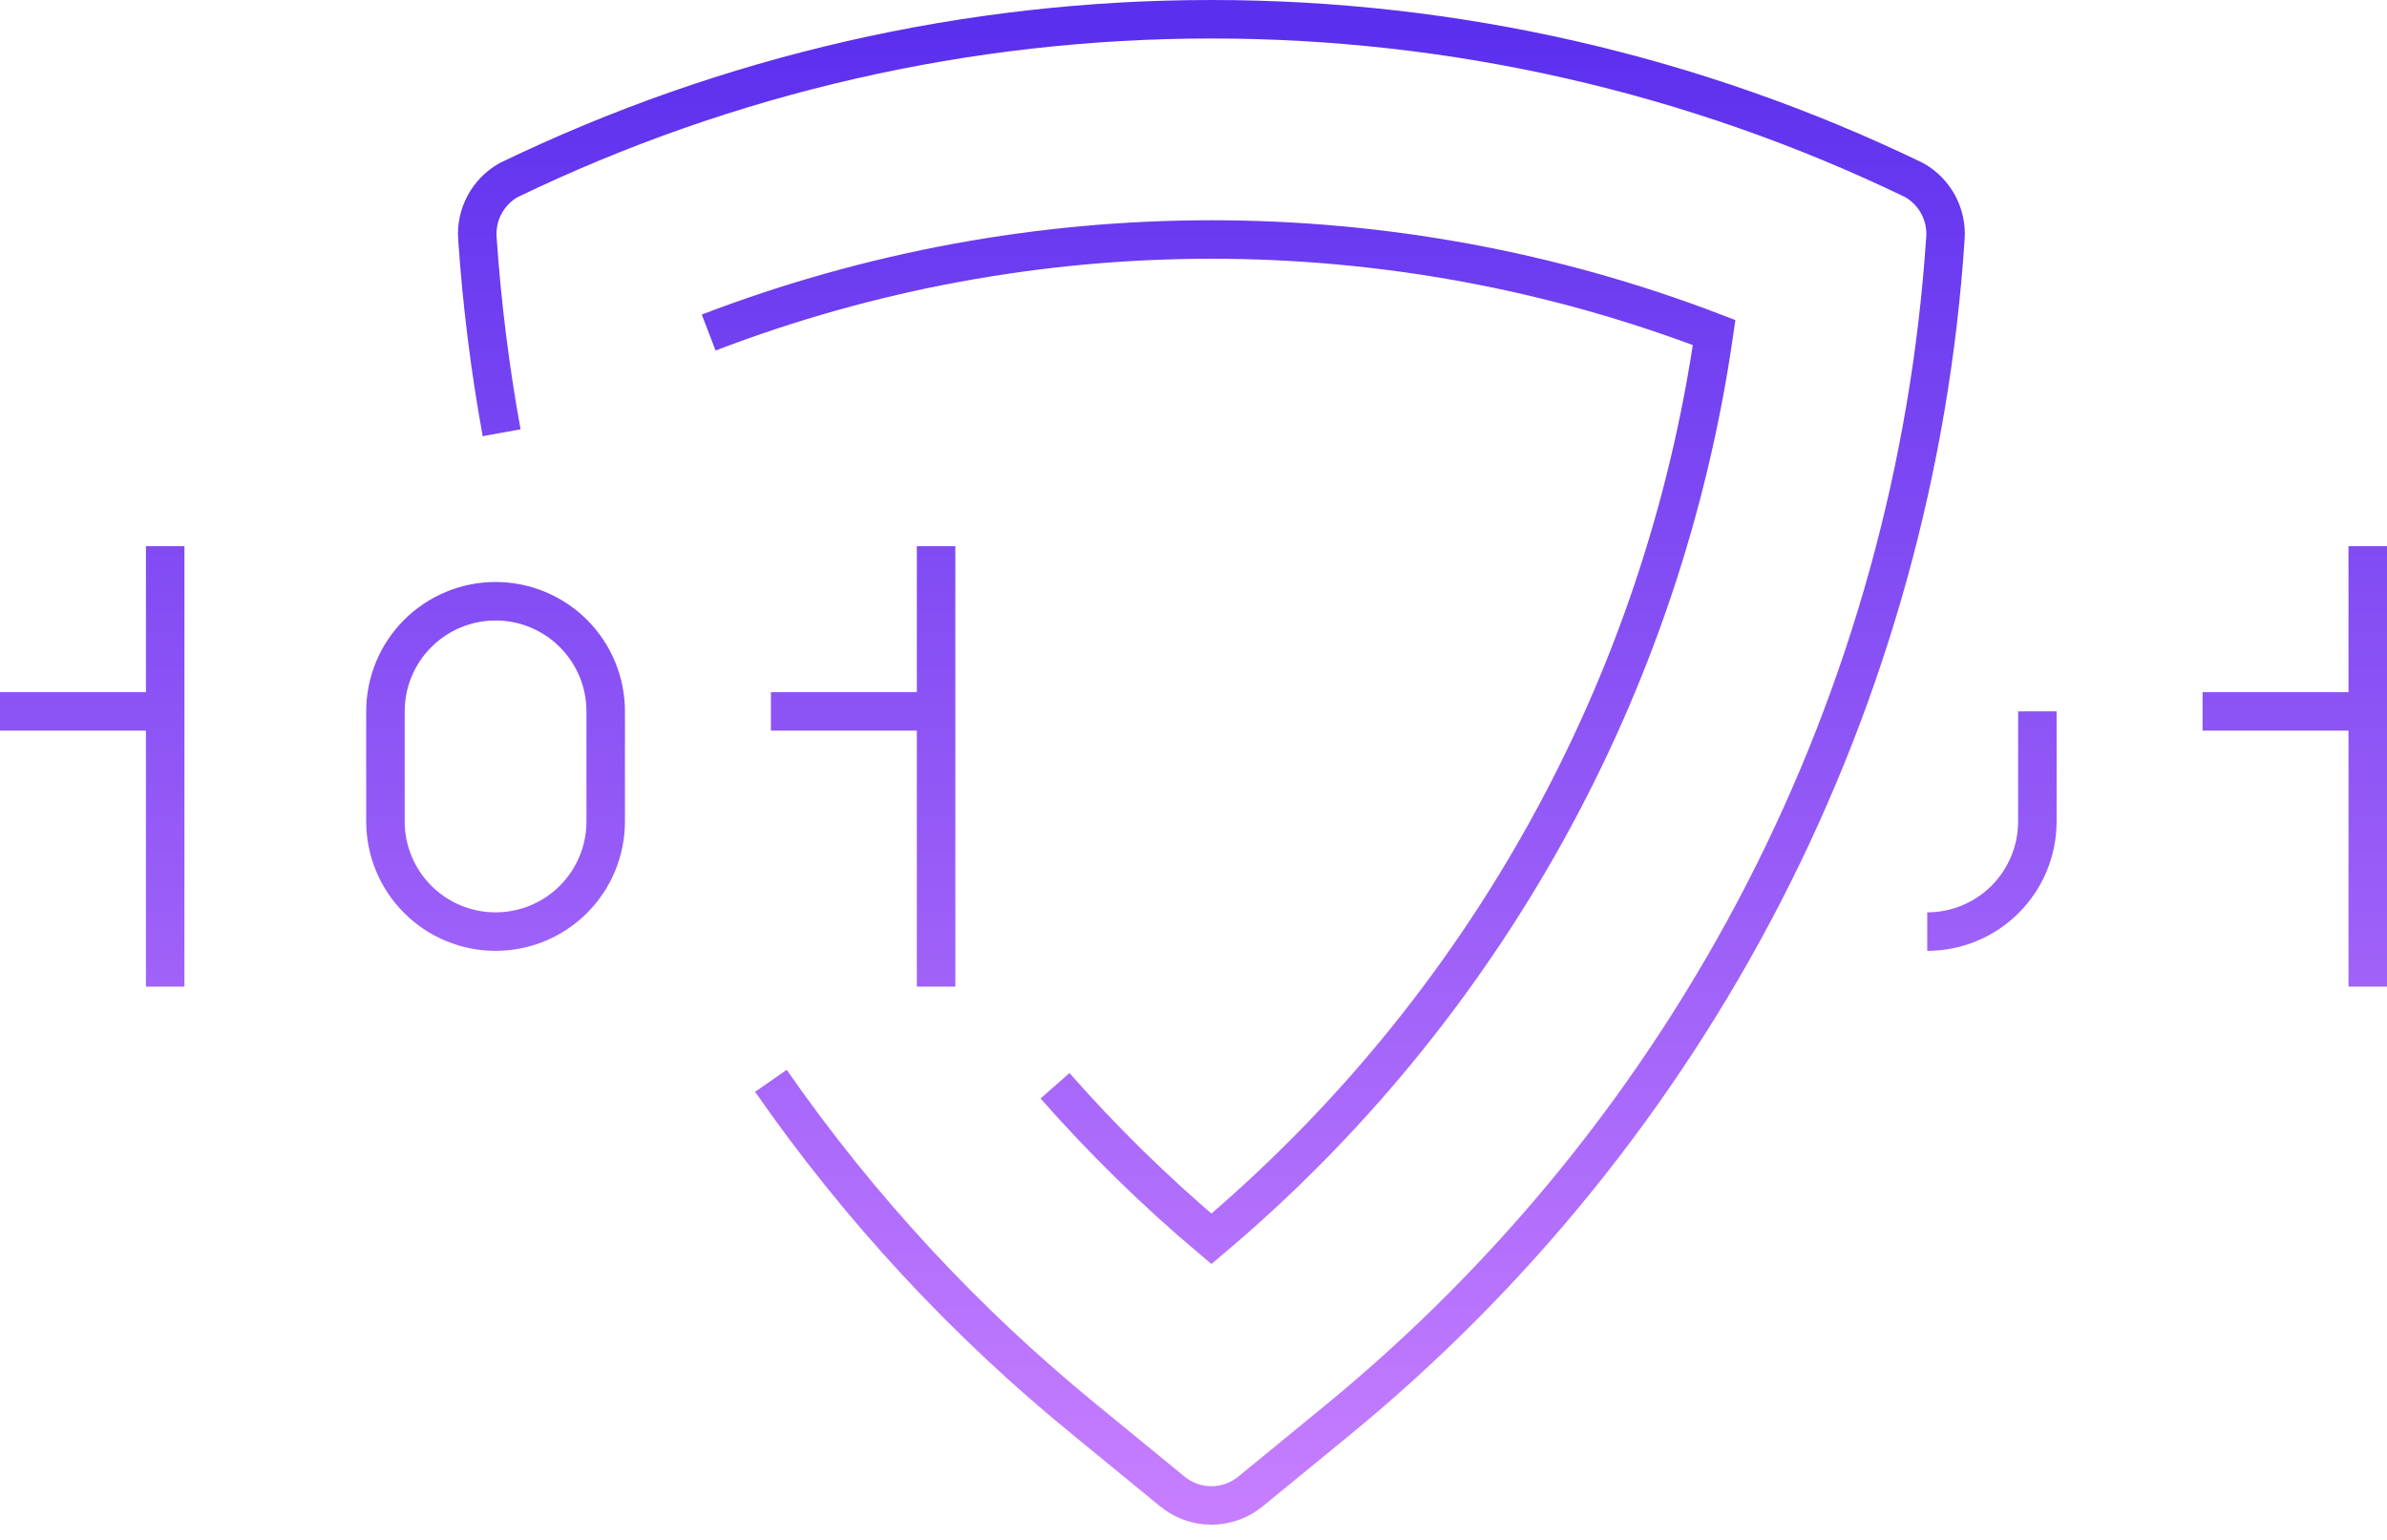
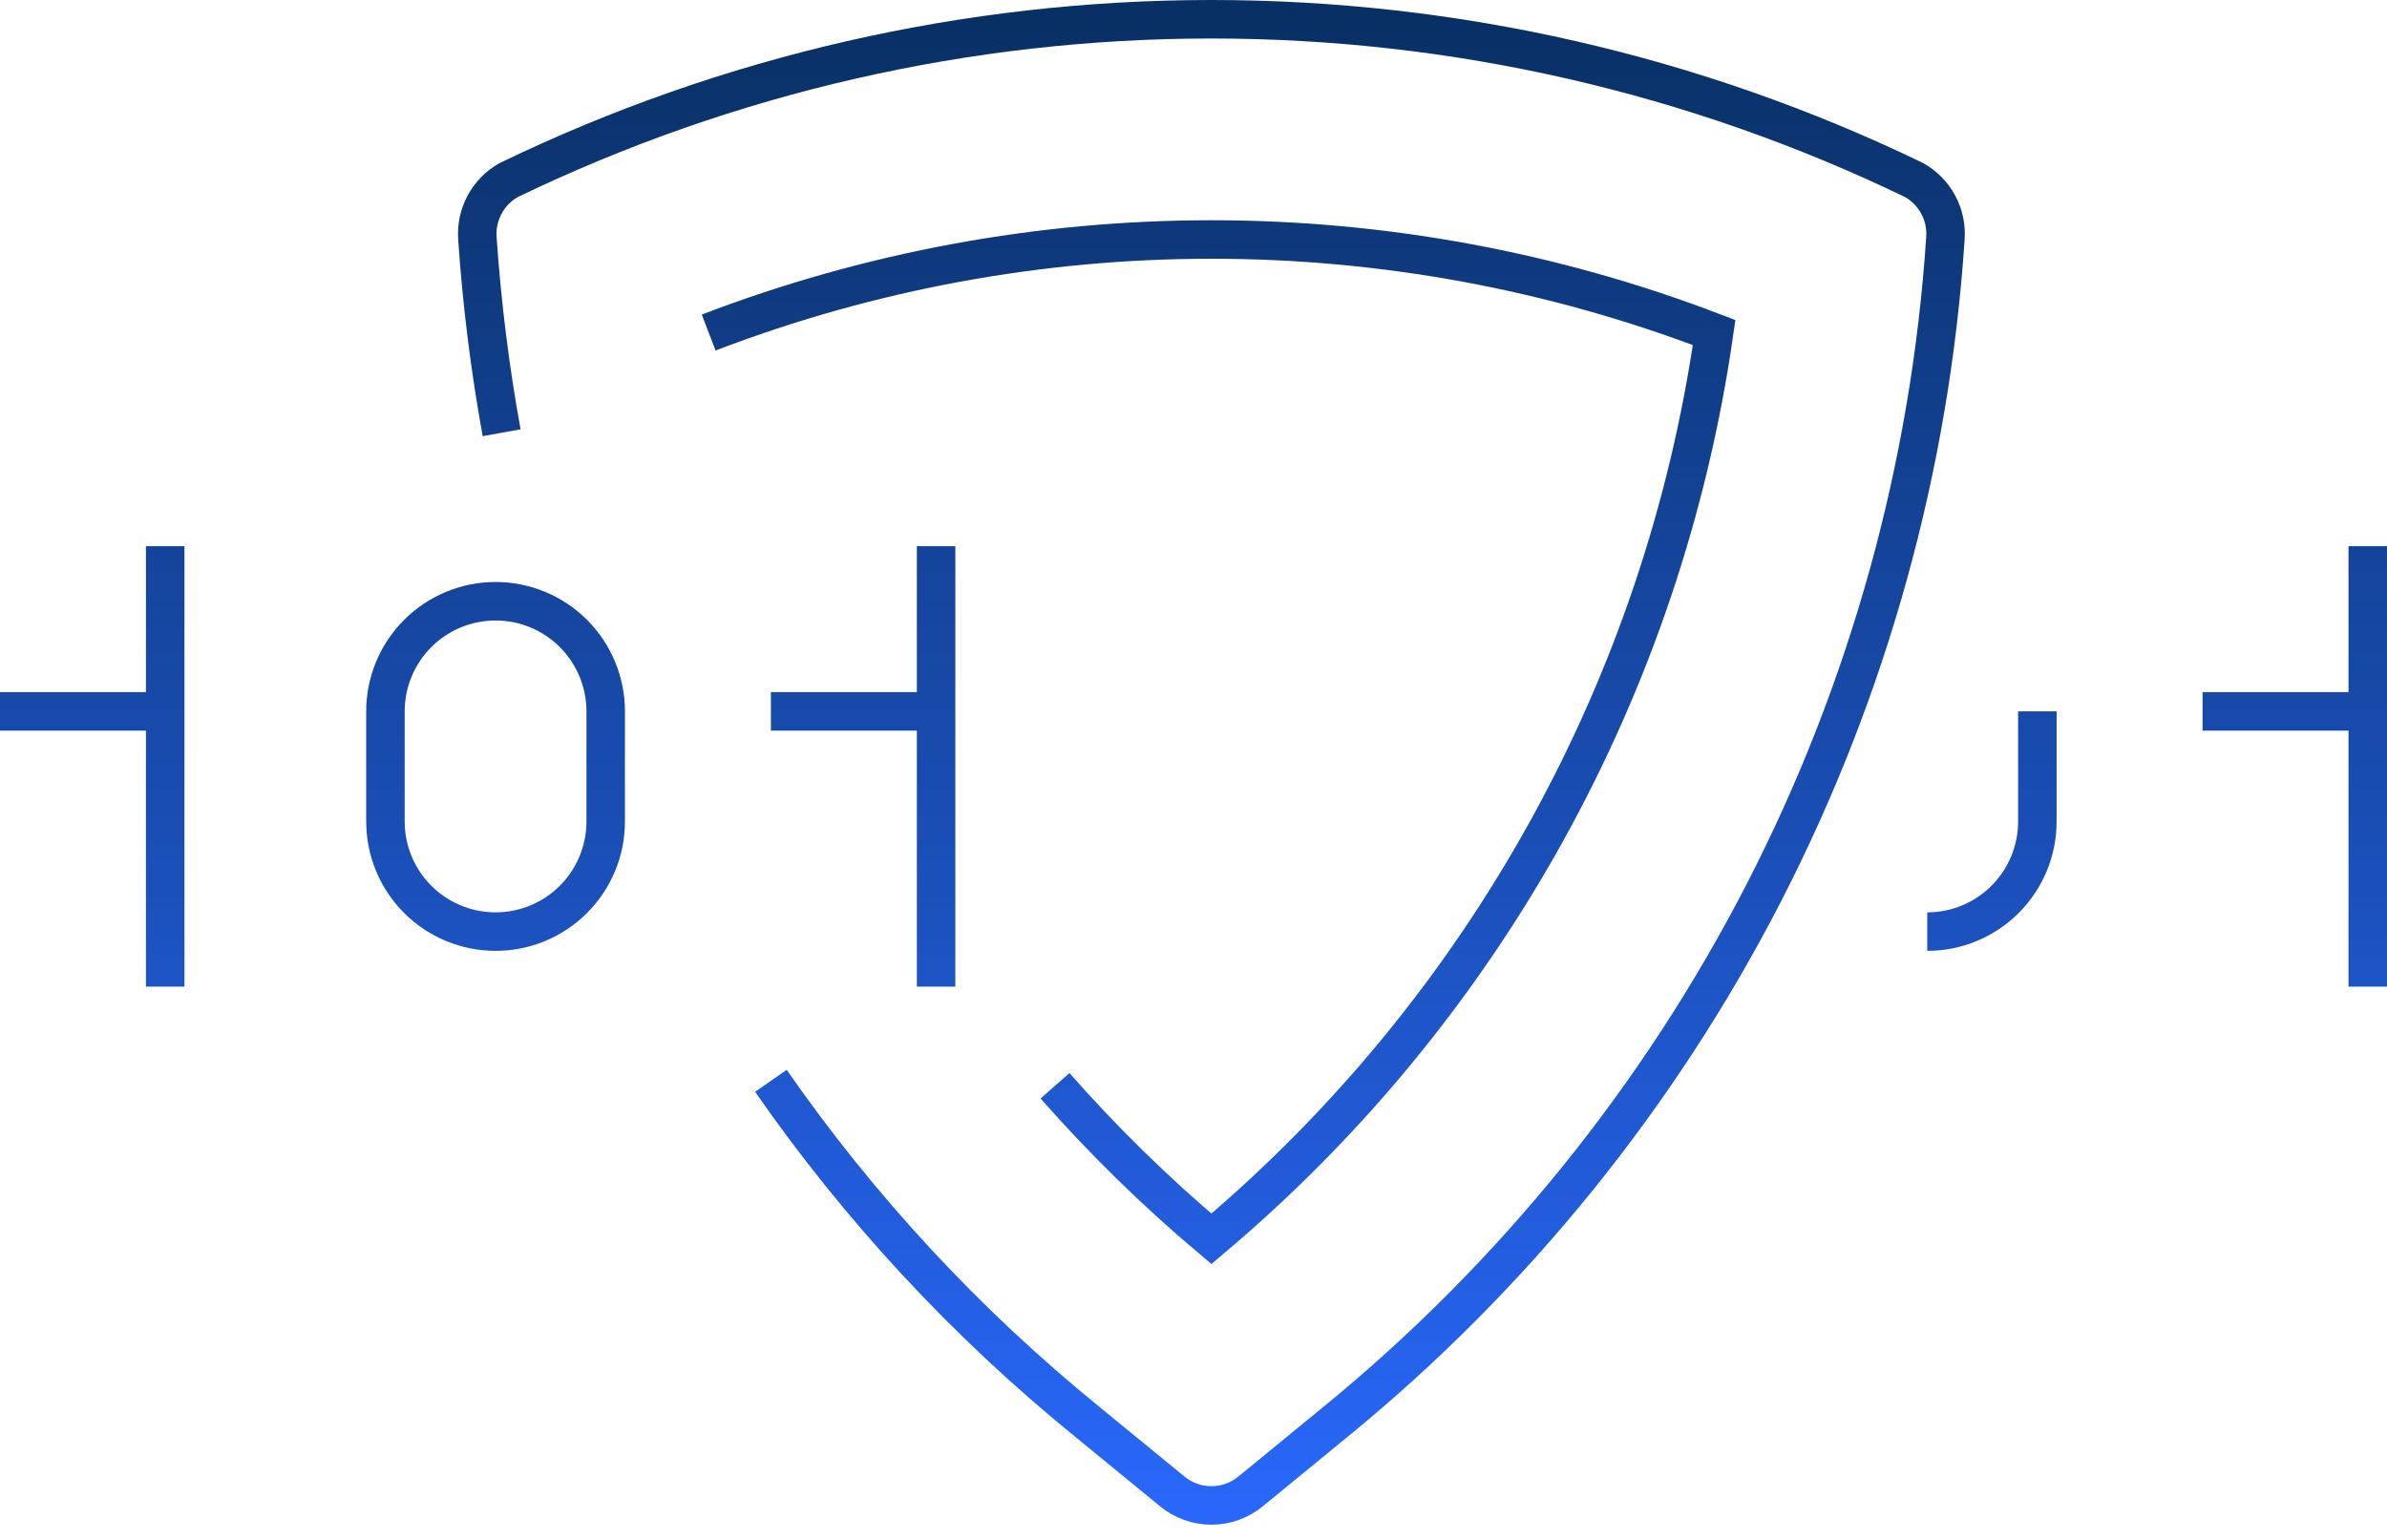
<svg xmlns="http://www.w3.org/2000/svg" width="124" height="80" viewBox="0 0 124 80" fill="none">
  <path d="M26.059 22.482C25.451 19.142 25.031 15.771 24.8 12.385C24.755 11.776 24.885 11.168 25.174 10.631C25.462 10.094 25.898 9.65 26.431 9.352C37.813 3.855 50.29 1 62.93 1C75.57 1 88.047 3.855 99.43 9.352C99.962 9.65 100.398 10.094 100.687 10.631C100.976 11.168 101.105 11.776 101.06 12.385C100.276 24.247 97.064 35.822 91.622 46.391C86.179 56.96 78.624 66.299 69.424 73.827L64.99 77.46C64.413 77.944 63.684 78.21 62.93 78.21C62.177 78.21 61.448 77.944 60.871 77.46L56.437 73.827C50.172 68.732 44.655 62.781 40.047 56.15M54.806 56.407C57.313 59.256 60.028 61.914 62.93 64.359C77.116 52.4 86.411 35.643 89.046 17.276C72.232 10.831 53.629 10.831 36.814 17.276M48.628 28.375V51.258M40.047 36.956H48.628M105.837 36.956V42.677C105.837 44.194 105.234 45.649 104.162 46.722C103.089 47.795 101.634 48.398 100.116 48.398M123 28.375V51.258M114.419 36.956H123M8.581 28.375V51.258M0 36.956H8.581M25.744 48.398C24.227 48.398 22.772 47.795 21.699 46.722C20.626 45.649 20.023 44.194 20.023 42.677V36.956C20.023 35.439 20.626 33.983 21.699 32.911C22.772 31.838 24.227 31.235 25.744 31.235C27.262 31.235 28.717 31.838 29.79 32.911C30.862 33.983 31.465 35.439 31.465 36.956V42.677C31.465 44.194 30.862 45.649 29.79 46.722C28.717 47.795 27.262 48.398 25.744 48.398Z" stroke="url(#paint0_linear_134_769)" stroke-width="2" stroke-miterlimit="10" />
  <defs>
    <linearGradient id="paint0_linear_134_769" x1="61.5" y1="1" x2="61.5" y2="78.21" gradientUnits="userSpaceOnUse">
-       <stop stop-color="#5A2FED" />
-       <stop offset="1" stop-color="#C67EFF" />
+       <stop stop-color="#093065" />
+       <stop offset="1" stop-color="#2867f9" />
    </linearGradient>
  </defs>
</svg>
